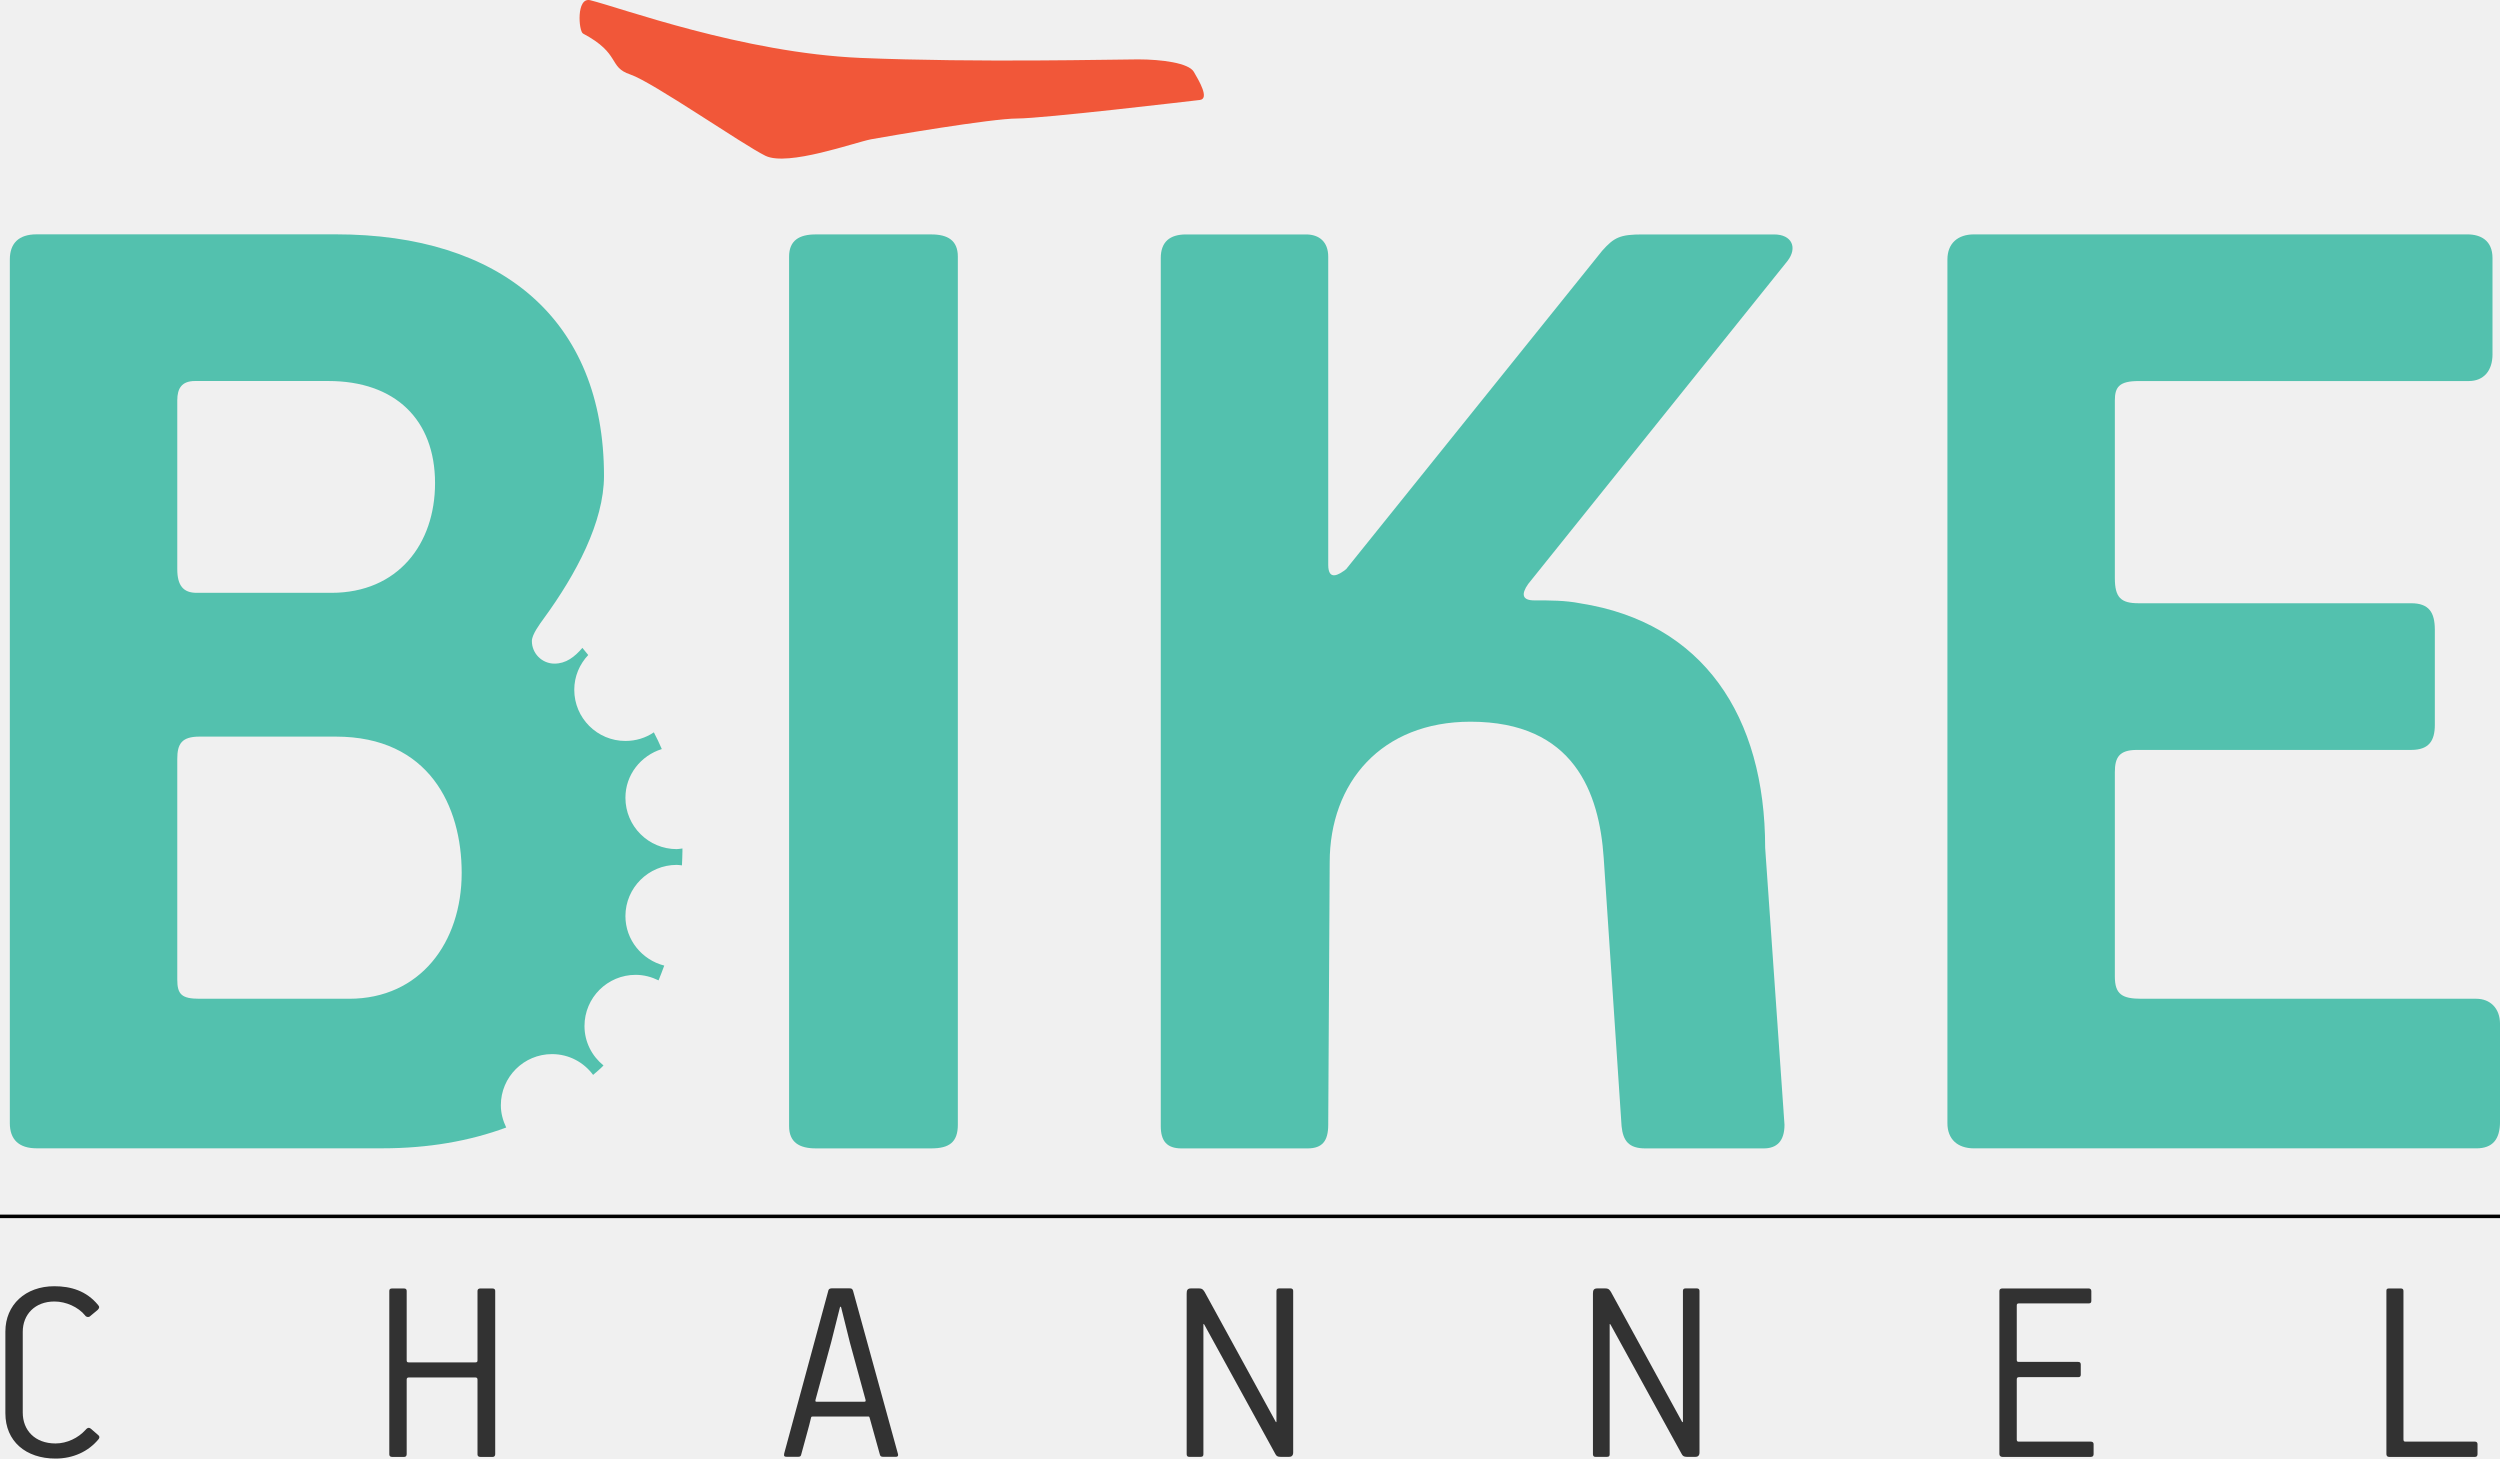
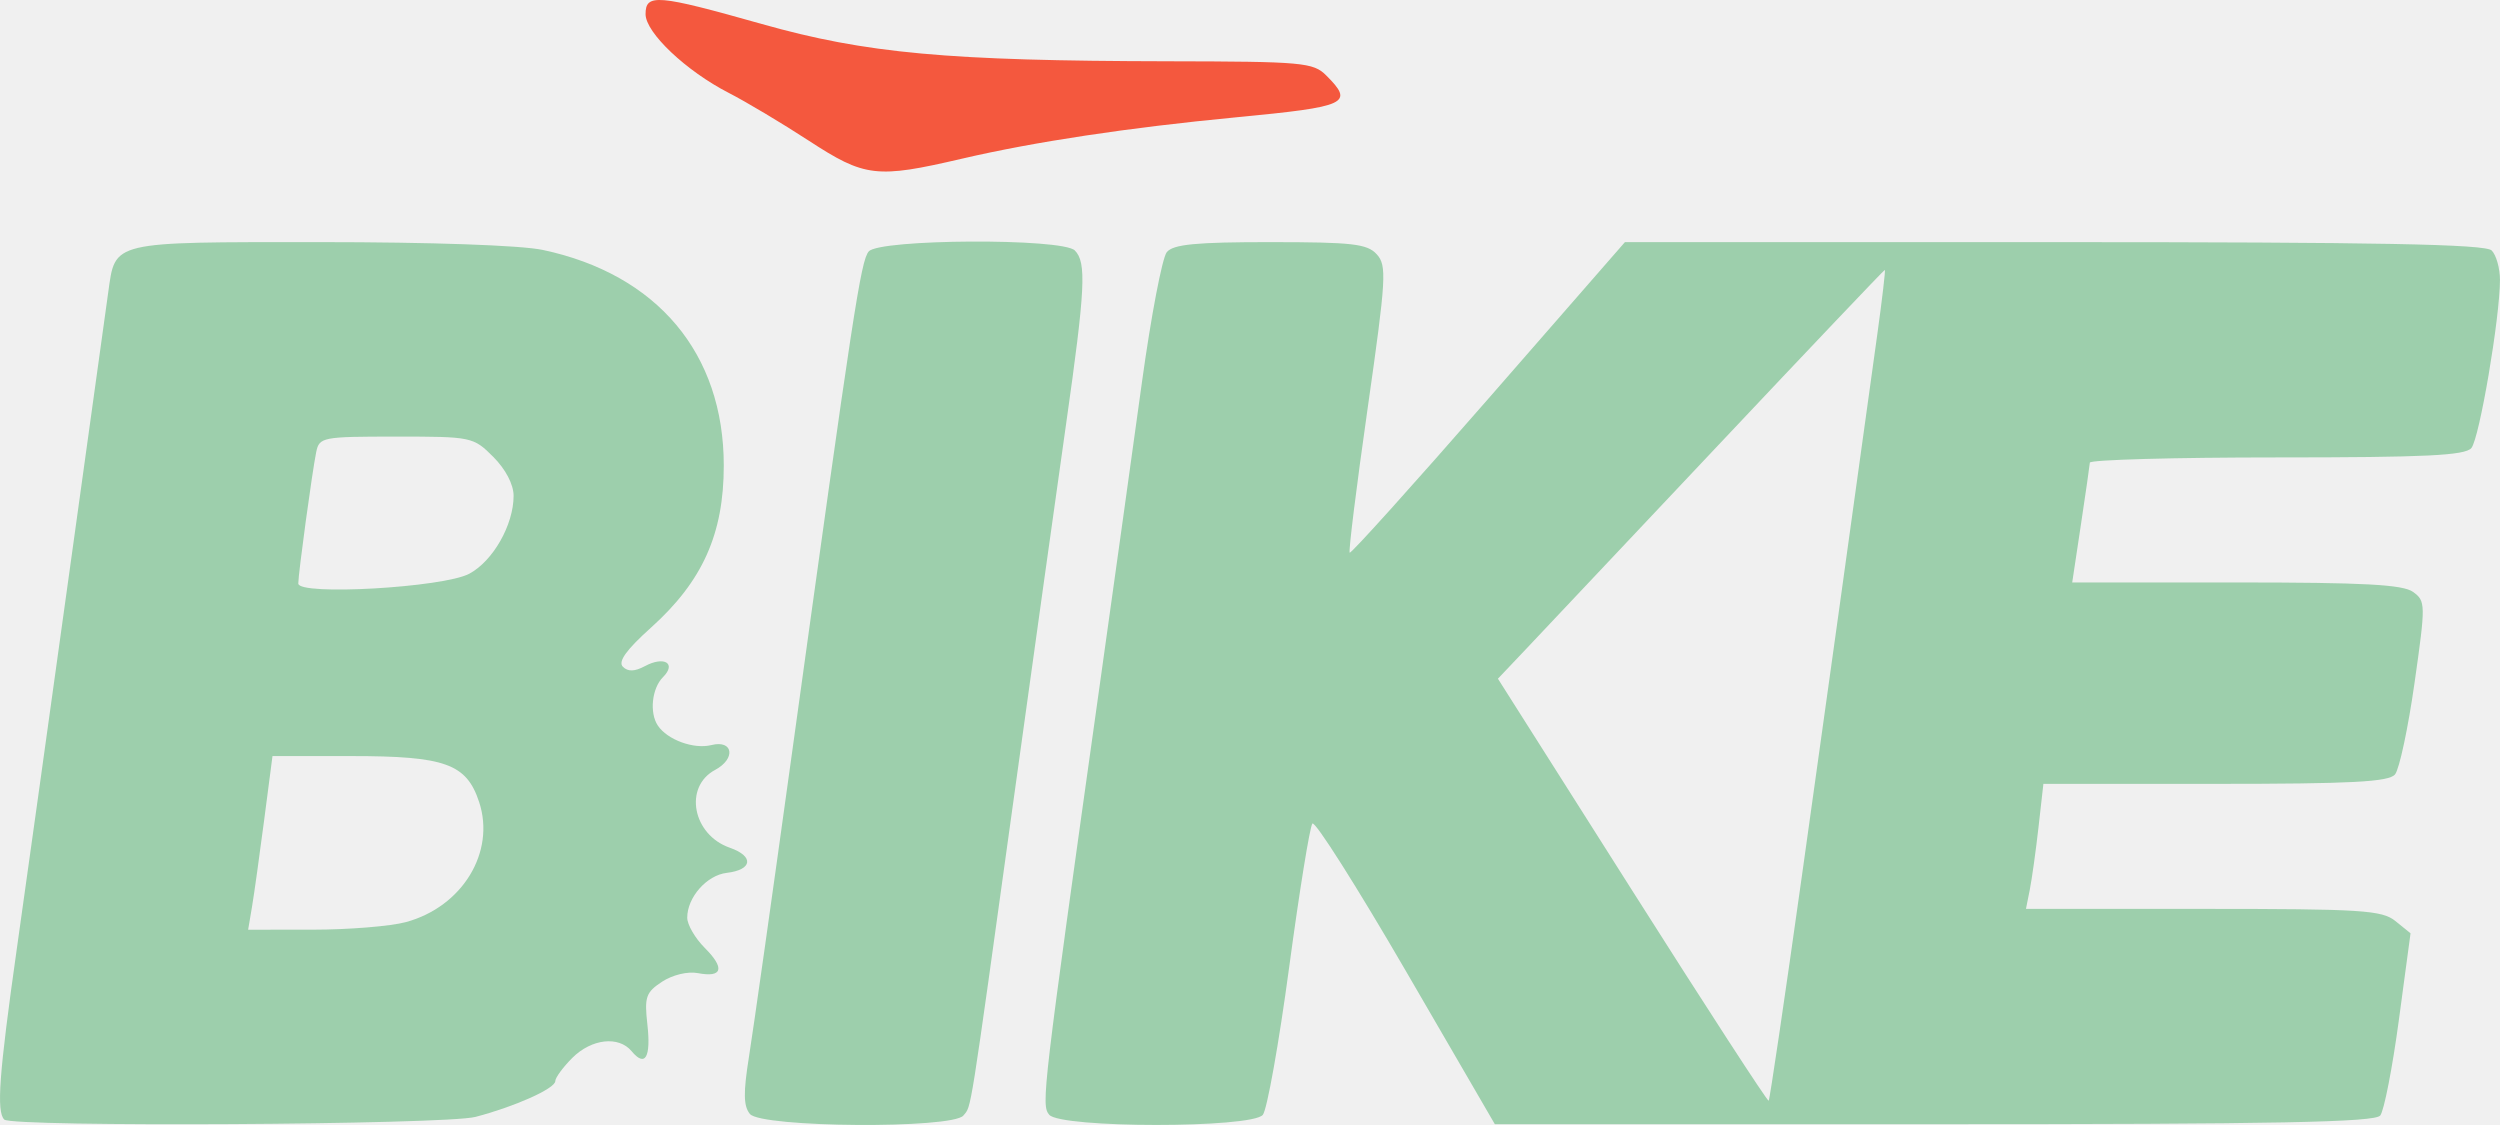
- <svg xmlns="http://www.w3.org/2000/svg" height="350.06" width="600" version="1.1">
-   <defs />
-   <g transform="translate(88.10849,-28.43751)">
-     <g transform="matrix(16.72409,0,0,-16.72409,321.2951,1587.33)">
-       <path d="m0,0c0.169,0.526,0.556,0.804,1.131,0.804,0.674,0,1.11-0.407,1.2-1.121,0.01-0.05-0.01-0.09-0.06-0.109l-0.287-0.06c-0.06-0.02-0.109,0.01-0.12,0.069-0.079,0.536-0.327,0.755-0.733,0.755-0.298,0-0.546-0.139-0.665-0.487-0.059-0.218-0.089-0.337-0.089-1.498,0-1.16,0.03-1.279,0.089-1.497,0.119-0.347,0.367-0.486,0.665-0.486,0.406,0,0.654,0.218,0.733,0.753,0.011,0.06,0.06,0.09,0.12,0.07l0.287-0.059c0.05-0.02,0.07-0.06,0.06-0.11-0.09-0.714-0.526-1.12-1.2-1.12-0.575,0-0.962,0.277-1.131,0.803-0.089,0.278-0.109,0.416-0.109,1.646s0.02,1.369,0.109,1.647" fill-rule="nonzero" fill="#FFF" />
-     </g>
-     <g transform="matrix(16.72409,0,0,-16.72409,408.2086,1589.986)">
-       <path d="m0,0c-0.109,0.337-0.357,0.496-0.704,0.496s-0.595-0.159-0.704-0.496c-0.07-0.208-0.08-0.367-0.08-1.478,0-1.12,0.01-1.279,0.08-1.488,0.109-0.337,0.357-0.496,0.704-0.496s0.595,0.159,0.704,0.496c0.07,0.209,0.08,0.368,0.08,1.488,0,1.111-0.01,1.27-0.08,1.478m0.466-3.115c-0.168-0.535-0.595-0.813-1.17-0.813s-1.002,0.278-1.17,0.813c-0.08,0.268-0.1,0.457-0.1,1.637,0,1.17,0.02,1.359,0.1,1.627,0.168,0.536,0.595,0.813,1.17,0.813s1.002-0.277,1.17-0.813c0.08-0.268,0.1-0.457,0.1-1.627,0-1.18-0.02-1.369-0.1-1.637" fill-rule="nonzero" fill="#FFF" />
-     </g>
-     <g transform="matrix(16.72409,0,0,-16.72409,506.4057,1654.347)">
-       <path d="m0,0c-0.059,0-0.099,0.04-0.099,0.099v3.194c0,0.704-0.248,1.052-0.774,1.052-0.456,0-0.744-0.338-0.753-1.022v-3.224c0-0.059-0.04-0.099-0.1-0.099h-0.288c-0.059,0-0.098,0.04-0.098,0.099v3.194c0,0.684-0.229,1.052-0.764,1.052-0.466,0-0.764-0.338-0.764-1.052v-3.194c0-0.059-0.04-0.099-0.099-0.099h-0.288c-0.059,0-0.099,0.04-0.099,0.099v4.533c0,0.06,0.04,0.099,0.099,0.099h0.288c0.059,0,0.099-0.039,0.099-0.099v-0.387h0.01c0.129,0.308,0.407,0.566,0.902,0.566,0.487,0,0.814-0.209,0.972-0.625h0.01c0.159,0.367,0.506,0.625,0.992,0.625,0.764,0,1.141-0.466,1.141-1.439v-3.273c0-0.059-0.04-0.099-0.099-0.099h-0.288z" fill-rule="nonzero" fill="#FFF" />
-     </g>
-     <g transform="matrix(16.72409,0,0,-16.72409,565.614,1608.228)">
-       <path d="m0,0c0,0.774-0.04,0.962-0.089,1.101-0.109,0.327-0.347,0.496-0.675,0.496-0.327,0-0.565-0.169-0.674-0.496-0.05-0.139-0.09-0.327-0.09-1.101,0-0.04,0.02-0.06,0.06-0.06h1.409c0.039,0,0.059,0.02,0.059,0.06m0.387-0.496-1.855,0c-0.04,0-0.06-0.02-0.06-0.06,0-0.972,0.04-1.16,0.09-1.329,0.109-0.327,0.347-0.486,0.664-0.486,0.407,0,0.635,0.189,0.764,0.655,0.02,0.07,0.06,0.089,0.119,0.07l0.268-0.06c0.05-0.01,0.08-0.05,0.06-0.119-0.139-0.665-0.566-1.012-1.221-1.012-0.555,0-0.951,0.278-1.12,0.804-0.069,0.198-0.109,0.436-0.109,1.636s0.04,1.438,0.109,1.647c0.169,0.525,0.565,0.803,1.14,0.803,0.576,0,0.973-0.278,1.141-0.803,0.069-0.209,0.109-0.447,0.109-1.647,0-0.06-0.04-0.099-0.099-0.099" fill-rule="nonzero" fill="#FFF" />
-     </g>
-     <g transform="matrix(16.72409,0,0,-16.72409,623.67,1639.581)">
-       <path d="M0,0c0.07,0.208,0.099,0.357,0.099,1.478s-0.029,1.269-0.099,1.488c-0.099,0.307-0.347,0.496-0.684,0.496-0.347,0-0.585-0.159-0.694-0.496-0.07-0.219-0.09-0.367-0.09-1.488s0.02-1.27,0.09-1.478c0.109-0.337,0.347-0.496,0.694-0.496,0.337,0,0.585,0.179,0.684,0.496m-1.845-0.209c-0.089,0.269-0.109,0.467-0.109,1.687,0,1.23,0.02,1.418,0.109,1.696,0.169,0.525,0.526,0.754,1.022,0.754,0.526,0,0.783-0.268,0.912-0.575h0.01v2.41c0,0.059,0.04,0.099,0.1,0.099h0.287c0.06,0,0.099-0.04,0.099-0.099v-6.547c0-0.059-0.039-0.099-0.099-0.099h-0.287c-0.06,0-0.1,0.04-0.1,0.099v0.387h-0.01c-0.129-0.297-0.386-0.565-0.912-0.565-0.496,0-0.853,0.228-1.022,0.753" fill-rule="nonzero" fill="#FFF" />
-     </g>
-     <g transform="matrix(16.72409,0,0,-16.72409,654.5209,1684.202)">
-       <path d="m0,0c-0.059,0-0.099,0.04-0.099,0.099v0.268c0,0.059,0.04,0.099,0.099,0.099l0.109,0.01c0.268,0,0.407,0.119,0.516,0.545l0.218,0.883-1.121,4.513c-0.01,0.06,0.02,0.099,0.08,0.099h0.327c0.059,0,0.089-0.039,0.099-0.099l0.853-3.59h0.01l0.853,3.59c0.01,0.06,0.039,0.099,0.099,0.099h0.318c0.059,0,0.089-0.039,0.079-0.099l-1.349-5.356c-0.198-0.843-0.456-1.061-1.002-1.061h-0.089z" fill-rule="nonzero" fill="#FFF" />
-     </g>
-     <g transform="matrix(16.72409,0,0,-16.72409,369.2949,1693.637)">
-       <path d="m0,0c-0.911,0-1.773,0.33-2.318,0.892l0.33,0.321c0.474-0.488,1.247-0.768,2.058-0.751,0.753,0.015,1.425,0.293,1.842,0.76l0.345-0.306c-0.503-0.563-1.297-0.897-2.178-0.915-0.026-0.001-0.053-0.001-0.079-0.001" fill-rule="nonzero" fill="#FFF" />
-     </g>
-     <g transform="matrix(16.72409,0,0,-16.72409,98.78451,1659.939)">
-       <path d="m0,0,0,5.315,3.201,0,0.098-1.453-1.792,0,0-0.693,1.46,0,0-1.451-1.47,0v-1.718h-1.497z" fill-rule="nonzero" fill="#000" />
-     </g>
-     <g transform="matrix(16.72409,0,0,-16.72409,304.6346,1659.814)">
-       <path d="m0,0-1.601,2.758,1.455,2.542-1.602,0-0.665-1.145-0.654,1.145-1.658,0,1.483-2.56-1.571-2.743,1.611,0.001,0.768,1.343l0.777-1.341h1.657z" fill-rule="nonzero" fill="#000" />
-     </g>
-     <g transform="matrix(16.72409,0,0,-16.72409,203.2432,1633.354)">
-       <path d="m0,0,0,2.123c0,0.242-0.211,0.459-0.448,0.459s-0.429-0.217-0.429-0.459l-0.001-2.117c0-0.242,0.193-0.439,0.43-0.439s0.448,0.19,0.448,0.433m-2.988,1.061c0,1.427,1.134,2.584,2.533,2.584s2.532-1.157,2.532-2.584-1.133-2.584-2.532-2.584-2.533,1.157-2.533,2.584" fill-rule="nonzero" fill="#000" />
-     </g>
-     <g fill-rule="nonzero" transform="matrix(1.001405,0,0,1.001405,-0.2977652,-0.2859287)">
-       <path d="m107.81,303.91c-3.893,0-6.384-1.44-6.384-5.333v-208.38c0-3.932,2.491-5.333,6.384-5.333h27.678c3.932,0,6.384,1.401,6.384,5.333v208.03c0,4.243-2.102,5.684-6.384,5.684h-27.678z" fill="#53c1ae" />
-       <path d="m339.99,298.23c0,3.893-1.791,5.684-4.983,5.684h-28.379c-3.932,0-5.333-1.791-5.684-5.333l-4.282-64.27c-1.051-15.61-7.085-32.661-31.921-32.661-21.333,0-33.751,14.559-33.751,33.751l-0.35,62.83c0,3.893-1.401,5.684-4.983,5.684h-30.169c-3.542,0-4.983-1.791-4.983-5.333v-208.03c0-3.893,2.141-5.684,6.073-5.684h28.729c3.192,0,5.333,1.791,5.333,5.333v73.847c0,3.893,2.491,2.453,4.282,1.051l61.39-76.338c2.842-3.192,4.282-3.893,9.615-3.893h31.571c4.282,0,5.684,3.192,3.192,6.384l-62.129,77.389c-1.752,2.491-1.401,3.932,1.44,3.932,3.893,0,7.435,0,11.017,0.701,29.43,4.593,44.339,26.977,44.339,58.587l4.632,66.373z" fill="#53c1ae" />
-       <path d="m505.79,268.05c3.192,0,5.684,2.141,5.684,6.034v23.435c0,4.243-1.791,6.384-5.684,6.384h-120.37c-3.893,0-6.384-2.141-6.384-6.034v-206.98c0-3.893,2.491-6.034,6.384-6.034h118.22c3.192,0,6.034,1.44,6.034,5.684v23.084c0,3.893-2.102,6.384-5.684,6.384h-79.141c-4.632,0-5.684,1.44-5.684,4.632v42.587c0,4.632,1.401,6.034,5.684,6.034h65.321c4.243,0,5.684,2.141,5.684,6.384v22.734c0,3.893-1.44,6.034-5.684,6.034h-65.711c-4.243,0-5.294,1.791-5.294,5.333v48.972c0,4.282,1.752,5.333,6.384,5.333h80.231z" fill="#53c1ae" />
-       <path d="m199.85,52.647c-2.413,0.273-37.566,4.438-43.755,4.438-6.151,0-30.987,4.243-35.035,4.983-4.01,0.779-19.892,6.54-25.264,3.971-5.369-2.609-27.091-17.713-32.424-19.504-5.372-1.791-2.18-4.944-11.328-9.81-1.051-0.545-1.674-8.837,1.752-7.98,7.163,1.752,36.554,12.613,64.776,13.82,28.223,1.168,60.845,0.35,66.489,0.35,5.645,0,12.107,0.856,13.352,2.958,1.246,2.141,3.854,6.501,1.44,6.774" fill="#f15739" />
-       <path d="m-4.016,268.05-35.853,0c-4.282,0-5.333-1.051-5.333-4.593v-52.903c0-3.581,1.051-5.333,5.333-5.333h32.661c22.345,0,30.169,16.661,30.169,32.661,0,16.661-9.927,30.169-26.977,30.169m-41.186-143.42c0-2.842,1.051-4.632,4.243-4.632h31.96c15.999,0,25.576,9.226,25.576,24.486,0,14.559-8.876,26.277-24.836,26.277h-32.31c-3.192,0-4.633-1.752-4.633-5.684v-40.446zm121.07,107.4c-0.467,0.039-0.895,0.156-1.363,0.156-6.774,0-12.301-5.489-12.301-12.301,0-5.528,3.698-10.121,8.72-11.678-0.584-1.363-1.207-2.686-1.907-4.01-1.946,1.324-4.282,2.063-6.812,2.063-6.774,0-12.262-5.489-12.262-12.262,0-3.231,1.285-6.151,3.348-8.331l-1.401-1.713c-1.869,2.18-3.932,3.776-6.696,3.776-2.958,0-5.411-2.414-5.411-5.411,0-1.557,1.869-4.048,2.881-5.45,7.669-10.511,14.403-23.045,14.403-34.14,0-37.644-24.875-57.886-64.27-57.886h-71.706c-4.282,0-6.423,2.141-6.423,6.034v206.98c0,3.893,2.141,6.034,6.423,6.034h82.839c11.056,0,20.982-1.752,29.702-4.983-0.779-1.635-1.285-3.426-1.285-5.333,0-6.774,5.489-12.262,12.262-12.262,4.088,0,7.63,1.985,9.849,4.983,0.856-0.74,1.713-1.44,2.491-2.258-2.764-2.258-4.555-5.606-4.555-9.46,0-6.774,5.489-12.262,12.262-12.262,1.985,0,3.815,0.506,5.489,1.324,0.467-1.168,0.934-2.336,1.363-3.542-5.333-1.363-9.304-6.151-9.304-11.873,0-6.774,5.528-12.262,12.301-12.262,0.428,0,0.817,0.078,1.246,0.117,0.039-1.129,0.117-2.219,0.117-3.387v-0.662" fill="#53c1ae" />
-       <path d="m-64.289,342.63-1.83,1.518c-0.311,0.311-0.934,0.195-1.168-0.195-1.635-2.024-4.593-3.348-7.357-3.348-4.633,0-7.591,3.075-7.591,7.28v19.347c0,4.204,2.881,7.396,7.864,7.396,2.764,0,5.45-1.363,7.085-3.153,0.428-0.506,0.779-0.817,1.363-0.389l1.752,1.518c0.35,0.272,0.389,0.584,0.156,0.934-2.491,3.075-6.229,4.71-10.355,4.71-7.124,0-12.029-4.126-12.029-10.861v-19.581c0-6.423,4.827-10.861,11.717-10.861,3.971,0,7.708,1.09,10.511,4.516,0.35,0.389,0.35,0.701-0.117,1.168" fill="#323232" />
-       <path d="m30.412,377.85-2.998,0c-0.389,0-0.662-0.195-0.662-0.584v-17.946c0-0.311-0.156-0.506-0.467-0.506h-16.038c-0.311,0-0.467,0.195-0.467,0.506v17.868c0,0.389-0.195,0.662-0.584,0.662h-2.92c-0.389,0-0.662-0.195-0.662-0.584v-39.201c0-0.389,0.195-0.584,0.662-0.584h2.881c0.428,0,0.623,0.234,0.623,0.584v16.622c0,0.311,0.078,0.506,0.467,0.506h16.038c0.389,0,0.467-0.195,0.467-0.506v-16.622c0-0.389,0.273-0.584,0.662-0.584h2.92c0.467,0,0.662,0.234,0.662,0.584v39.123c0,0.389-0.195,0.662-0.584,0.662" fill="#323232" />
-       <path d="m111.5,350.42-3.737,13.742c-0.078,0.389,0,0.467,0.273,0.467h11.328c0.389,0,0.467-0.078,0.389-0.467l-3.737-13.664-2.102-8.447c-0.039-0.272-0.272-0.272-0.311,0l-2.102,8.37zm12.496,27.405c-0.467,0-0.662-0.117-0.779-0.428l-2.491-8.954c-0.078-0.234-0.117-0.272-0.311-0.272h-13.313c-0.234,0-0.311,0.039-0.389,0.195-0.389,1.83-1.946,7.202-2.413,9.031-0.078,0.311-0.311,0.428-0.701,0.428h-2.686c-0.545,0-0.817-0.117-0.662-0.779l10.55-38.928c0.039-0.311,0.234-0.662,0.779-0.662h4.36c0.467,0,0.662,0.117,0.817,0.584l10.705,38.889c0.156,0.389,0.195,0.895-0.428,0.895h-3.036z" fill="#323232" />
-       <path d="m199.66,337.47c0.856,0,1.051,0.389,1.363,0.856l17.012,31.065c0.078,0.156,0.195,0.195,0.195,0v-31.259c0-0.389,0.156-0.662,0.623-0.662h2.803c0.389,0,0.584,0.273,0.584,0.584v38.734c0,0.856-0.506,1.051-0.973,1.051h-2.024c-0.817,0-1.051-0.234-1.324-0.779l-17-30.95c-0.078-0.117-0.195-0.195-0.195,0v31.104c0,0.389-0.156,0.623-0.662,0.623h-2.764c-0.389,0-0.584-0.234-0.584-0.623v-38.5c0-0.779,0.156-1.246,1.051-1.246h1.907z" fill="#323232" />
-       <path d="m297.04,337.47c0.856,0,1.051,0.389,1.363,0.856l17.012,31.065c0.078,0.156,0.234,0.195,0.234,0v-31.259c0-0.389,0.117-0.662,0.584-0.662h2.803c0.389,0,0.584,0.273,0.584,0.584v38.734c0,0.856-0.506,1.051-0.973,1.051h-2.024c-0.779,0-1.051-0.234-1.324-0.779l-17.012-30.948c-0.078-0.117-0.195-0.195-0.195,0v31.104c0,0.389-0.117,0.623-0.662,0.623h-2.764c-0.389,0-0.584-0.234-0.584-0.623v-38.5c0-0.779,0.156-1.246,1.051-1.246h1.907z" fill="#323232" />
-       <path d="m413.41,377.85-21.216,0c-0.389,0-0.701-0.273-0.701-0.662v-39.084c0-0.389,0.234-0.623,0.701-0.623h20.71c0.389,0,0.623,0.234,0.623,0.623v2.375c0,0.389-0.195,0.584-0.623,0.584h-16.7c-0.35,0-0.545,0.078-0.545,0.467v13.08c0,0.35,0.156,0.467,0.467,0.467h14.209c0.467,0,0.662,0.195,0.662,0.662v2.413c0,0.389-0.195,0.584-0.584,0.584h-14.209c-0.35,0-0.545,0.117-0.545,0.545v14.442c0,0.35,0.195,0.467,0.467,0.467h17.284c0.389,0,0.662,0.195,0.662,0.584v2.413c0,0.389-0.195,0.662-0.662,0.662" fill="#323232" />
-       <path d="m505.5,377.85-20.632,0c-0.389,0-0.623-0.273-0.623-0.662v-39.123c0-0.389,0.117-0.584,0.584-0.584h2.92c0.389,0,0.584,0.234,0.584,0.584v35.58c0,0.428,0.156,0.545,0.467,0.545h16.7c0.311,0,0.584,0.195,0.584,0.584v2.413c0,0.389-0.195,0.662-0.584,0.662" fill="#323232" />
-       <path style="baseline-shift:baseline;block-progression:tb;color:#000000;direction:ltr;text-indent:0;text-align:start;enable-background:accumulate;text-transform:none;" d="m-87.688,319.78,0,0.844,599.16,0,0-0.844-599.16,0z" fill="#000" />
-     </g>
+ <svg xmlns="http://www.w3.org/2000/svg" id="svg4136" height="161.97" viewBox="0 0 359.938 161.973" width="359.94" version="1.1">
+   <g fill="#9dcfac">
+     <path id="path4208" d="m45.965 34.859c-30.131 0-29.348-0.185-30.383 7.201-0.331 2.365-2.88 20.724-5.664 40.799s-6.168 44.321-7.52 53.879c-2.541 17.976-2.931 23.313-1.789 24.455 1.108 1.108 63.443 0.758 67.834-0.381 5.62-1.457 11.5-4.091 11.5-5.15 0-0.491 1.103-1.998 2.453-3.348 2.76-2.76 6.68-3.202 8.537-0.965 1.958 2.359 2.808 0.907 2.269-3.873-0.443-3.931-0.21-4.604 2.123-6.133 1.502-0.984 3.697-1.511 5.143-1.234 3.558 0.68 3.933-0.698 0.992-3.639-1.385-1.385-2.518-3.339-2.518-4.342 0-2.927 2.804-6.112 5.684-6.453 3.733-0.442 3.97-2.392 0.439-3.623-5.359-1.868-6.659-8.765-2.111-11.199 3.023-1.618 2.613-4.368-0.533-3.578-2.528 0.634-6.34-0.756-7.715-2.814-1.229-1.841-0.851-5.37 0.744-6.965 1.982-1.982 0.189-3.08-2.596-1.59-1.485 0.795-2.446 0.822-3.178 0.09s0.495-2.437 4.059-5.641c7.411-6.663 10.469-13.479 10.469-23.332 0-16.135-9.577-27.541-26.062-31.039-3.173-0.673-16.085-1.125-32.178-1.125zm11.074 28c10.888 0 11.102 0.046 13.98 2.924 1.774 1.774 2.924 3.975 2.924 5.6 0 4.186-2.969 9.404-6.385 11.225-3.736 1.991-24.615 3.182-24.615 1.404 0-1.426 1.993-16.055 2.576-18.902 0.444-2.17 0.855-2.25 11.52-2.25zm-17.812 46h11.408c13.459-0 16.527 1.107 18.344 6.611 2.383 7.22-2.406 15.081-10.535 17.291-2.2 0.598-8.213 1.089-13.361 1.092l-9.361 0.006 0.549-3.25c0.302-1.788 1.09-7.412 1.752-12.5l1.205-9.25z" />
+     <path id="path4202" d="m107.97 160.39c-0.933-1.124-0.965-3.056-0.136-8.25 0.595-3.73 3.355-23.207 6.132-43.282 8.894-64.286 9.962-71.277 11.103-72.651 1.503-1.811 27.88-1.943 29.674-0.149 1.708 1.708 1.518 5.499-1.257 25.018-1.351 9.505-4.733 33.707-7.514 53.782-6.48 46.764-6.088 44.293-7.264 45.75-1.571 1.945-29.105 1.75-30.738-0.218z" />
+     <path id="path4200" d="m182.91 34.859c-10.73 0-13.984 0.314-14.92 1.441-0.658 0.793-2.269 9.23-3.582 18.75s-3.996 28.784-5.965 42.809c-8.379 59.692-8.559 61.224-7.385 62.639 1.617 1.948 29.141 1.964 30.756 0.018 0.614-0.74 2.32-10.302 3.793-21.25 1.473-10.948 2.979-20.26 3.346-20.693 0.367-0.434 6.427 9.129 13.467 21.25l12.801 22.037h63.238c49.39 0 63.458-0.274 64.24-1.25 0.551-0.688 1.758-6.871 2.682-13.742l1.68-12.492-2.17-1.758c-1.944-1.574-4.834-1.758-27.684-1.758h-25.514l0.547-2.75c0.302-1.512 0.868-5.562 1.256-9l0.705-6.25h24.748c19.66-0 24.981-0.28 25.879-1.361 0.622-0.749 1.882-6.658 2.803-13.131 1.62-11.392 1.615-11.813-0.197-13.139-1.46-1.068-7.074-1.369-25.478-1.369h-23.606l1.242-8.25c0.683-4.537 1.267-8.588 1.297-9s12.149-0.75 26.932-0.75c21.401 0 27.106-0.276 28.002-1.355 1.155-1.391 4.105-18.731 4.115-24.193 0-1.677-0.535-3.59-1.195-4.25-0.907-0.907-16.265-1.201-62.996-1.201h-61.797l-19.648 22.523c-10.806 12.388-19.796 22.372-19.98 22.188s0.978-9.526 2.582-20.762c2.674-18.735 2.783-20.576 1.322-22.189-1.372-1.516-3.487-1.76-15.314-1.76zm88.461 4c0.111 0-0.376 4.162-1.08 9.25-4.527 32.7-6.782 48.904-10.814 77.674-2.5 17.832-4.673 32.548-4.828 32.703-0.155 0.155-8.99-13.453-19.633-30.242l-19.352-30.525 3.963-4.18c2.18-2.299 14.668-15.542 27.752-29.43s23.881-25.25 23.992-25.25z" />
  </g>
+   <path id="path4162" fill="#f4583e" d="m116.44 20.254c-3.85-2.51-9.03-5.603-11.51-6.874-6.145-3.15-11.987-8.676-11.987-11.341 0-2.983 1.659-2.843 16.755 1.421 14.978 4.23 26.716 5.306 58.495 5.363 19.389 0.035 20.881 0.168 22.75 2.037 4.056 4.056 3.118 4.492-13 6.034-15.495 1.482-29.03 3.525-39.442 5.953-12.328 2.874-13.968 2.682-22.058-2.592z" />
</svg>
